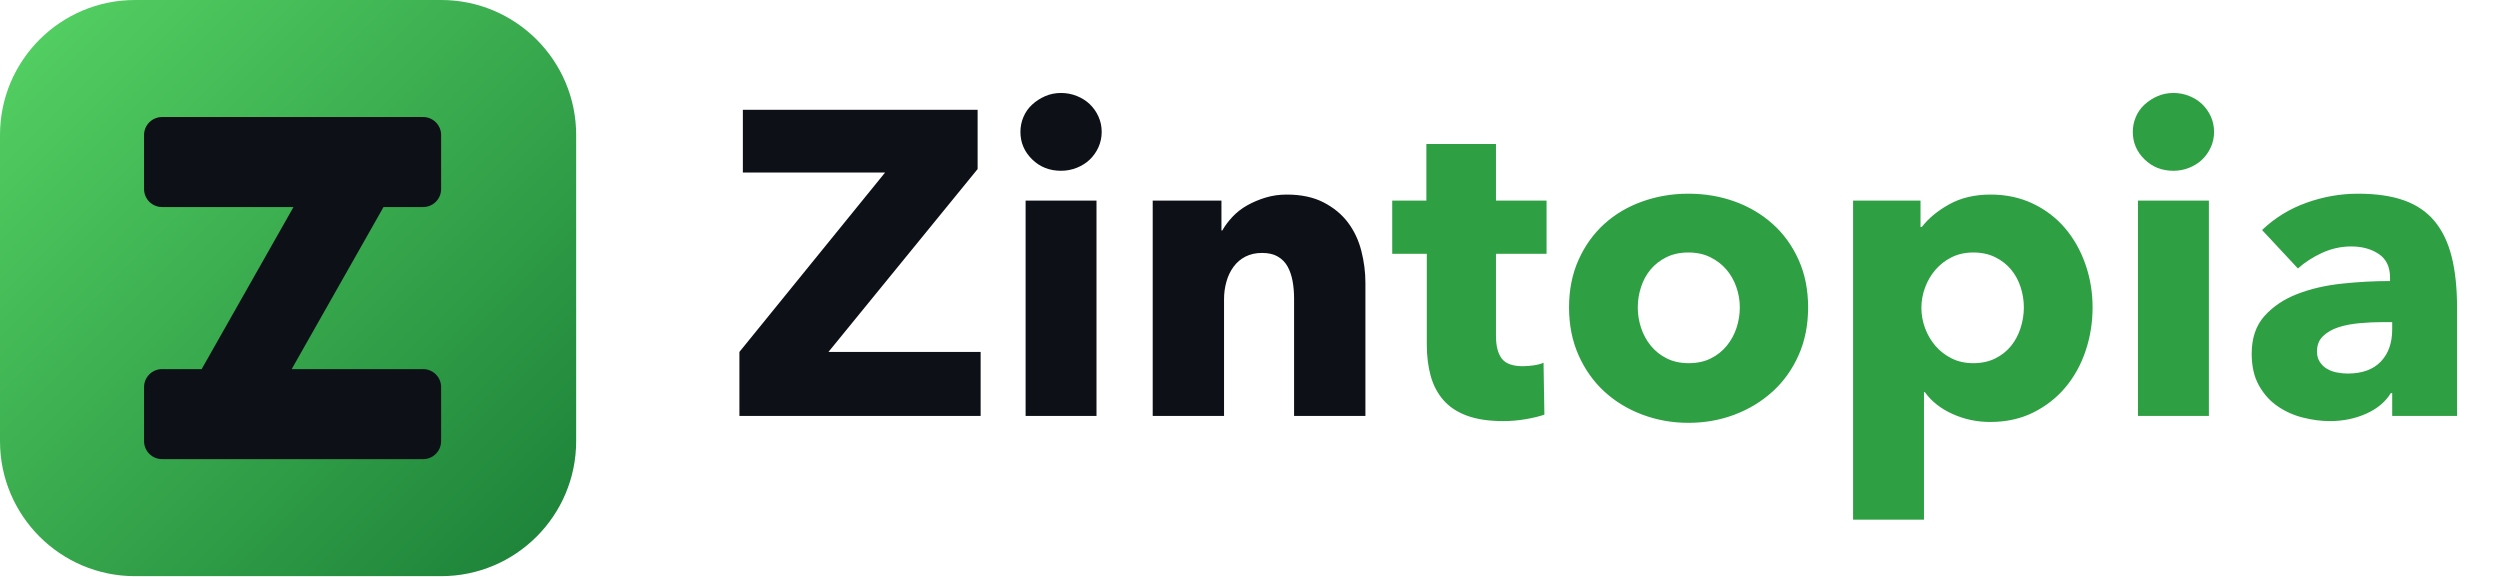
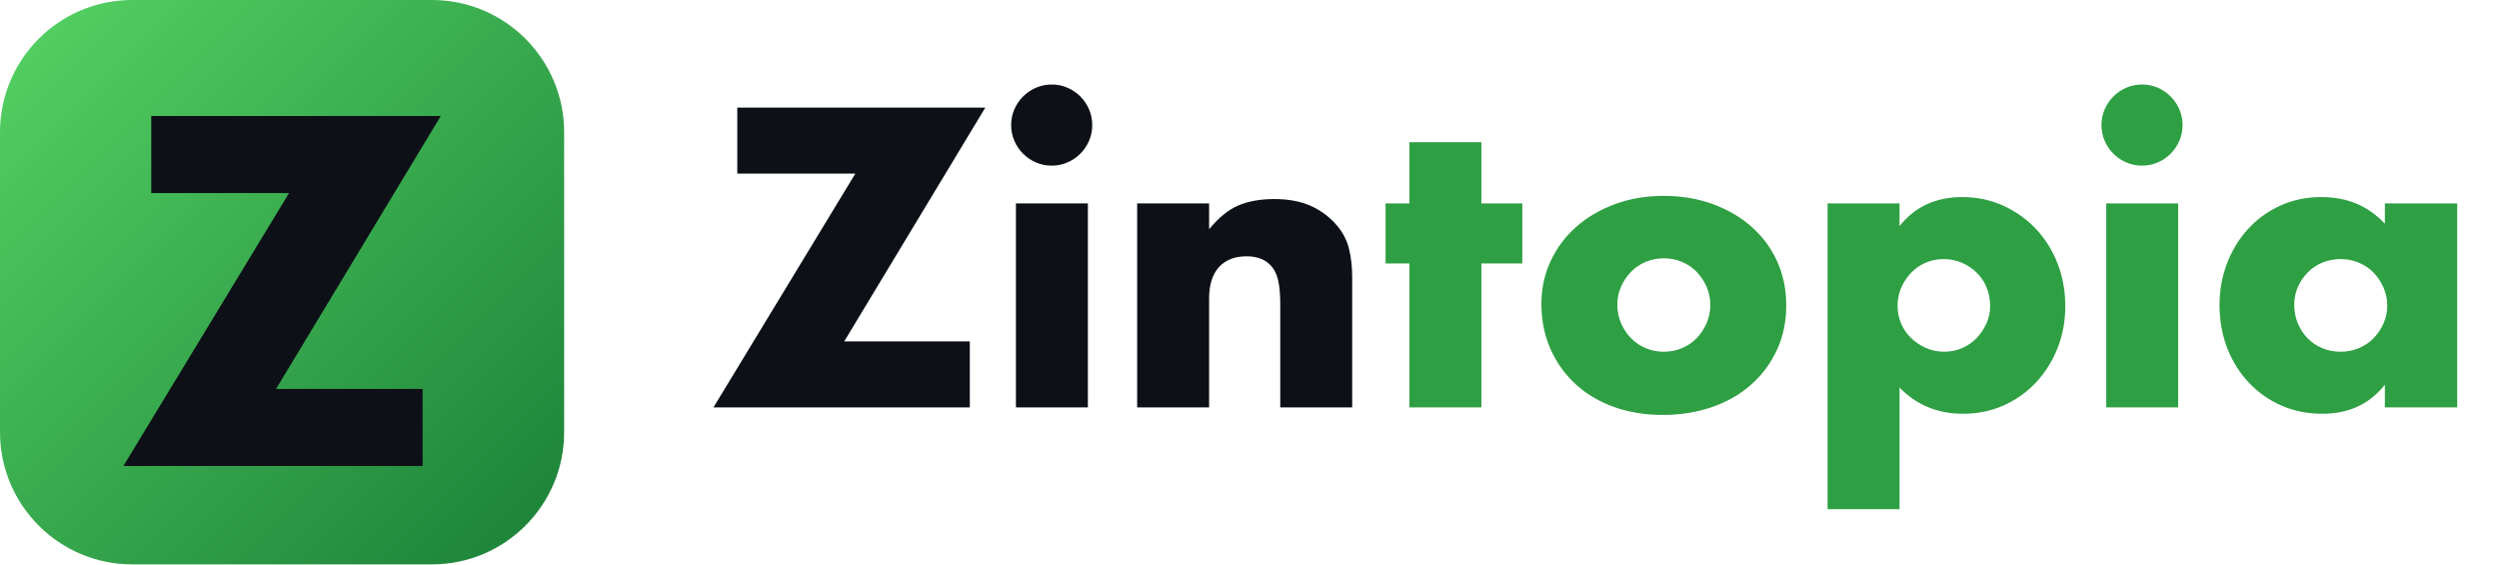
- <svg xmlns="http://www.w3.org/2000/svg" viewBox="0 0 277.7 64" width="277.7" height="64" role="img" aria-label="Zintopia">
+ <svg xmlns="http://www.w3.org/2000/svg" viewBox="0 0 283.5 64" width="283.5" height="64" role="img" aria-label="Zintopia">
  <defs>
    <linearGradient id="g" x1="0" y1="0" x2="1" y2="1">
      <stop offset="0%" stop-color="#56D364" />
      <stop offset="100%" stop-color="#1A7F37" />
    </linearGradient>
    <linearGradient id="gw" x1="0" y1="0" x2="1" y2="0">
      <stop offset="0%" stop-color="#2EA043" />
      <stop offset="100%" stop-color="#56D364" />
    </linearGradient>
  </defs>
  <g>
    <rect width="64" height="64" rx="15" fill="url(#g)" />
-     <g fill="#0D1117">
-       <path d="M18 13h29a2 2 0 0 1 2 2v6a2 2 0 0 1-2 2H32.6L22.4 41H47a2 2 0 0 1 2 2v6a2 2 0 0 1-2 2H18a2 2 0 0 1-2-2v-6a2 2 0 0 1 2-2h14.4L42.6 23H18a2 2 0 0 1-2-2v-6a2 2 0 0 1 2-2z" />
+     <g transform="translate(13.2105,52.8421) scale(0.052632,-0.052632)" fill="#0D1117">
+       <path d="M344 166H660V0H15L372 588H75V754H699Z" />
    </g>
  </g>
-   <g transform="translate(80.26,46.2) scale(0.048023,-0.048023)">
-     <path fill="#0D1117" d="M39 0V148L376 563H47V708H590V571L245 148H597V0Z M877 657Q877 638 869.5 621.5Q862 605 849.5 593.0Q837 581 819.5 574.0Q802 567 783 567Q743 567 716.0 593.5Q689 620 689 657Q689 675 696.0 691.5Q703 708 716.0 720.0Q729 732 746.0 739.5Q763 747 783 747Q802 747 819.5 740.0Q837 733 849.5 721.0Q862 709 869.5 692.5Q877 676 877 657ZM701 0V498H865V0Z M1322 0V272Q1322 293 1318.5 312.0Q1315 331 1307.0 345.5Q1299 360 1284.5 368.5Q1270 377 1248 377Q1226 377 1209.5 368.5Q1193 360 1182.0 345.0Q1171 330 1165.5 310.5Q1160 291 1160 270V0H995V498H1154V429H1156Q1165 445 1179.5 460.5Q1194 476 1213.5 487.0Q1233 498 1256.0 505.0Q1279 512 1305 512Q1355 512 1390.0 494.0Q1425 476 1446.5 447.5Q1468 419 1477.5 382.0Q1487 345 1487 308V0Z" />
-     <path fill="#2EA043" d="M1789 375V185Q1789 150 1802.5 132.5Q1816 115 1851 115Q1863 115 1876.5 117.0Q1890 119 1899 123L1901 3Q1884 -3 1858.0 -7.5Q1832 -12 1806 -12Q1756 -12 1722.0 0.5Q1688 13 1667.5 36.5Q1647 60 1638.0 92.5Q1629 125 1629 165V375H1549V498H1628V629H1789V498H1906V375Z M2511 251Q2511 190 2489.0 140.5Q2467 91 2429.0 56.5Q2391 22 2341.0 3.0Q2291 -16 2234 -16Q2178 -16 2127.5 3.0Q2077 22 2039.5 56.5Q2002 91 1980.0 140.5Q1958 190 1958 251Q1958 312 1980.0 361.0Q2002 410 2039.5 444.0Q2077 478 2127.5 496.0Q2178 514 2234 514Q2291 514 2341.0 496.0Q2391 478 2429.0 444.0Q2467 410 2489.0 361.0Q2511 312 2511 251ZM2353 251Q2353 275 2345.0 298.0Q2337 321 2322.0 338.5Q2307 356 2285.0 367.0Q2263 378 2234 378Q2205 378 2183.0 367.0Q2161 356 2146.5 338.5Q2132 321 2124.5 298.0Q2117 275 2117 251Q2117 227 2124.5 204.0Q2132 181 2147.0 162.5Q2162 144 2184.0 133.0Q2206 122 2235 122Q2264 122 2286.0 133.0Q2308 144 2323.0 162.5Q2338 181 2345.5 204.0Q2353 227 2353 251Z M3169 251Q3169 199 3153.0 151.0Q3137 103 3106.5 66.5Q3076 30 3032.0 8.0Q2988 -14 2932 -14Q2886 -14 2845.0 4.5Q2804 23 2781 55H2779V-240H2615V498H2771V437H2774Q2797 467 2837.5 489.5Q2878 512 2933 512Q2987 512 3031.0 491.0Q3075 470 3105.5 434.0Q3136 398 3152.5 350.5Q3169 303 3169 251ZM3010 251Q3010 275 3002.5 298.0Q2995 321 2980.5 338.5Q2966 356 2944.0 367.0Q2922 378 2893 378Q2865 378 2843.0 367.0Q2821 356 2805.5 338.0Q2790 320 2781.5 297.0Q2773 274 2773 250Q2773 226 2781.5 203.0Q2790 180 2805.5 162.0Q2821 144 2843.0 133.0Q2865 122 2893 122Q2922 122 2944.0 133.0Q2966 144 2980.5 162.0Q2995 180 3002.5 203.5Q3010 227 3010 251Z M3450 657Q3450 638 3442.5 621.5Q3435 605 3422.5 593.0Q3410 581 3392.5 574.0Q3375 567 3356 567Q3316 567 3289.0 593.5Q3262 620 3262 657Q3262 675 3269.0 691.5Q3276 708 3289.0 720.0Q3302 732 3319.0 739.5Q3336 747 3356 747Q3375 747 3392.5 740.0Q3410 733 3422.5 721.0Q3435 709 3442.5 692.5Q3450 676 3450 657ZM3274 0V498H3438V0Z M3862 217H3841Q3814 217 3786.5 214.5Q3759 212 3737.5 205.0Q3716 198 3702.0 184.5Q3688 171 3688 149Q3688 135 3694.5 125.0Q3701 115 3711.0 109.0Q3721 103 3734.0 100.5Q3747 98 3759 98Q3809 98 3835.5 125.5Q3862 153 3862 200ZM3561 430Q3605 472 3663.5 493.0Q3722 514 3783 514Q3846 514 3889.5 498.5Q3933 483 3960.0 450.5Q3987 418 3999.5 368.5Q4012 319 4012 251V0H3862V53H3859Q3840 22 3801.5 5.0Q3763 -12 3718 -12Q3688 -12 3656.0 -4.0Q3624 4 3597.5 22.0Q3571 40 3554.0 70.0Q3537 100 3537 144Q3537 198 3566.5 231.0Q3596 264 3642.5 282.0Q3689 300 3746.0 306.0Q3803 312 3857 312V320Q3857 357 3831.0 374.5Q3805 392 3767 392Q3732 392 3699.5 377.0Q3667 362 3644 341Z" />
+   <g transform="translate(80.26,46.2) scale(0.045093,-0.045093)">
+     <path fill="#0D1117" d="M344.0 166H660.0V0H15.0L372.0 588H75.0V754H699.0Z M957.0 513V0H776.0V513ZM764.0 710Q764.0 731 772.0 749.5Q780.0 768 794.0 782.0Q808.0 796 826.5 804.0Q845.0 812 866.0 812Q887.0 812 905.5 804.0Q924.0 796 938.0 782.0Q952.0 768 960.0 749.5Q968.0 731 968.0 710Q968.0 689 960.0 670.5Q952.0 652 938.0 638.0Q924.0 624 905.5 616.0Q887.0 608 866.0 608Q845.0 608 826.5 616.0Q808.0 624 794.0 638.0Q780.0 652 772.0 670.5Q764.0 689 764.0 710Z M1081.0 513H1262.0V448Q1299.0 493 1337.0 508.5Q1375.0 524 1426.0 524Q1480.0 524 1518.5 506.5Q1557.0 489 1584.0 457Q1606.0 431 1614.0 399.0Q1622.0 367 1622.0 326V0H1441.0V259Q1441.0 297 1435.5 320.5Q1430.0 344 1416.0 358Q1404.0 370 1389.0 375.0Q1374.0 380 1357.0 380Q1311.0 380 1286.5 352.5Q1262.0 325 1262.0 274V0H1081.0Z" />
+     <path fill="#2EA043" d="M1947.0 362V0H1766.0V362H1706.0V513H1766.0V667H1947.0V513H2050.0V362Z M2289.0 259Q2289.0 233 2298.5 211.5Q2308.0 190 2323.5 174.0Q2339.0 158 2360.5 149.0Q2382.0 140 2406.0 140Q2430.0 140 2451.5 149.0Q2473.0 158 2488.5 174.0Q2504.0 190 2513.5 211.5Q2523.0 233 2523.0 258Q2523.0 282 2513.5 303.5Q2504.0 325 2488.5 341.0Q2473.0 357 2451.5 366.0Q2430.0 375 2406.0 375Q2382.0 375 2360.5 366.0Q2339.0 357 2323.5 341.0Q2308.0 325 2298.5 304.0Q2289.0 283 2289.0 259ZM2098.0 261Q2098.0 318 2121.0 367.5Q2144.0 417 2185.0 453.5Q2226.0 490 2282.5 511.0Q2339.0 532 2406.0 532Q2472.0 532 2528.5 511.5Q2585.0 491 2626.5 454.5Q2668.0 418 2691.0 367.5Q2714.0 317 2714.0 256Q2714.0 195 2690.5 144.5Q2667.0 94 2626.0 57.5Q2585.0 21 2527.5 1.0Q2470.0 -19 2403.0 -19Q2337.0 -19 2281.0 1.0Q2225.0 21 2184.5 58.0Q2144.0 95 2121.0 146.5Q2098.0 198 2098.0 261Z M3227.0 255Q3227.0 279 3218.5 300.5Q3210.0 322 3194.0 338.0Q3178.0 354 3156.5 363.5Q3135.0 373 3110.0 373Q3086.0 373 3065.0 364.0Q3044.0 355 3028.5 339.0Q3013.0 323 3003.5 301.5Q2994.0 280 2994.0 256Q2994.0 232 3003.0 211.0Q3012.0 190 3028.0 174.5Q3044.0 159 3065.5 149.5Q3087.0 140 3111.0 140Q3135.0 140 3156.0 149.0Q3177.0 158 3192.5 174.0Q3208.0 190 3217.5 211.0Q3227.0 232 3227.0 255ZM2999.0 -256H2818.0V513H2999.0V456Q3057.0 529 3157.0 529Q3212.0 529 3259.5 507.5Q3307.0 486 3342.0 449.0Q3377.0 412 3396.5 362.0Q3416.0 312 3416.0 255Q3416.0 198 3396.5 149.0Q3377.0 100 3342.5 63.0Q3308.0 26 3261.0 5.0Q3214.0 -16 3159.0 -16Q3063.0 -16 2999.0 50Z M3700.0 513V0H3519.0V513ZM3507.0 710Q3507.0 731 3515.0 749.5Q3523.0 768 3537.0 782.0Q3551.0 796 3569.5 804.0Q3588.0 812 3609.0 812Q3630.0 812 3648.5 804.0Q3667.0 796 3681.0 782.0Q3695.0 768 3703.0 749.5Q3711.0 731 3711.0 710Q3711.0 689 3703.0 670.5Q3695.0 652 3681.0 638.0Q3667.0 624 3648.5 616.0Q3630.0 608 3609.0 608Q3588.0 608 3569.5 616.0Q3551.0 624 3537.0 638.0Q3523.0 652 3515.0 670.5Q3507.0 689 3507.0 710Z M3992.0 258Q3992.0 233 4001.0 211.5Q4010.0 190 4025.5 174.0Q4041.0 158 4062.5 149.0Q4084.0 140 4109.0 140Q4133.0 140 4154.5 149.0Q4176.0 158 4191.5 174.0Q4207.0 190 4216.5 211.0Q4226.0 232 4226.0 256Q4226.0 280 4216.5 301.5Q4207.0 323 4191.5 339.0Q4176.0 355 4154.5 364.0Q4133.0 373 4109.0 373Q4084.0 373 4062.5 364.0Q4041.0 355 4025.5 339.0Q4010.0 323 4001.0 302.5Q3992.0 282 3992.0 258ZM4220.0 513H4402.0V0H4220.0V57Q4162.0 -16 4063.0 -16Q4007.0 -16 3960.0 4.5Q3913.0 25 3878.0 62.0Q3843.0 99 3823.5 149.0Q3804.0 199 3804.0 258Q3804.0 313 3823.0 362.5Q3842.0 412 3876.0 449.0Q3910.0 486 3957.0 507.5Q4004.0 529 4061.0 529Q4157.0 529 4220.0 462Z" />
  </g>
</svg>
